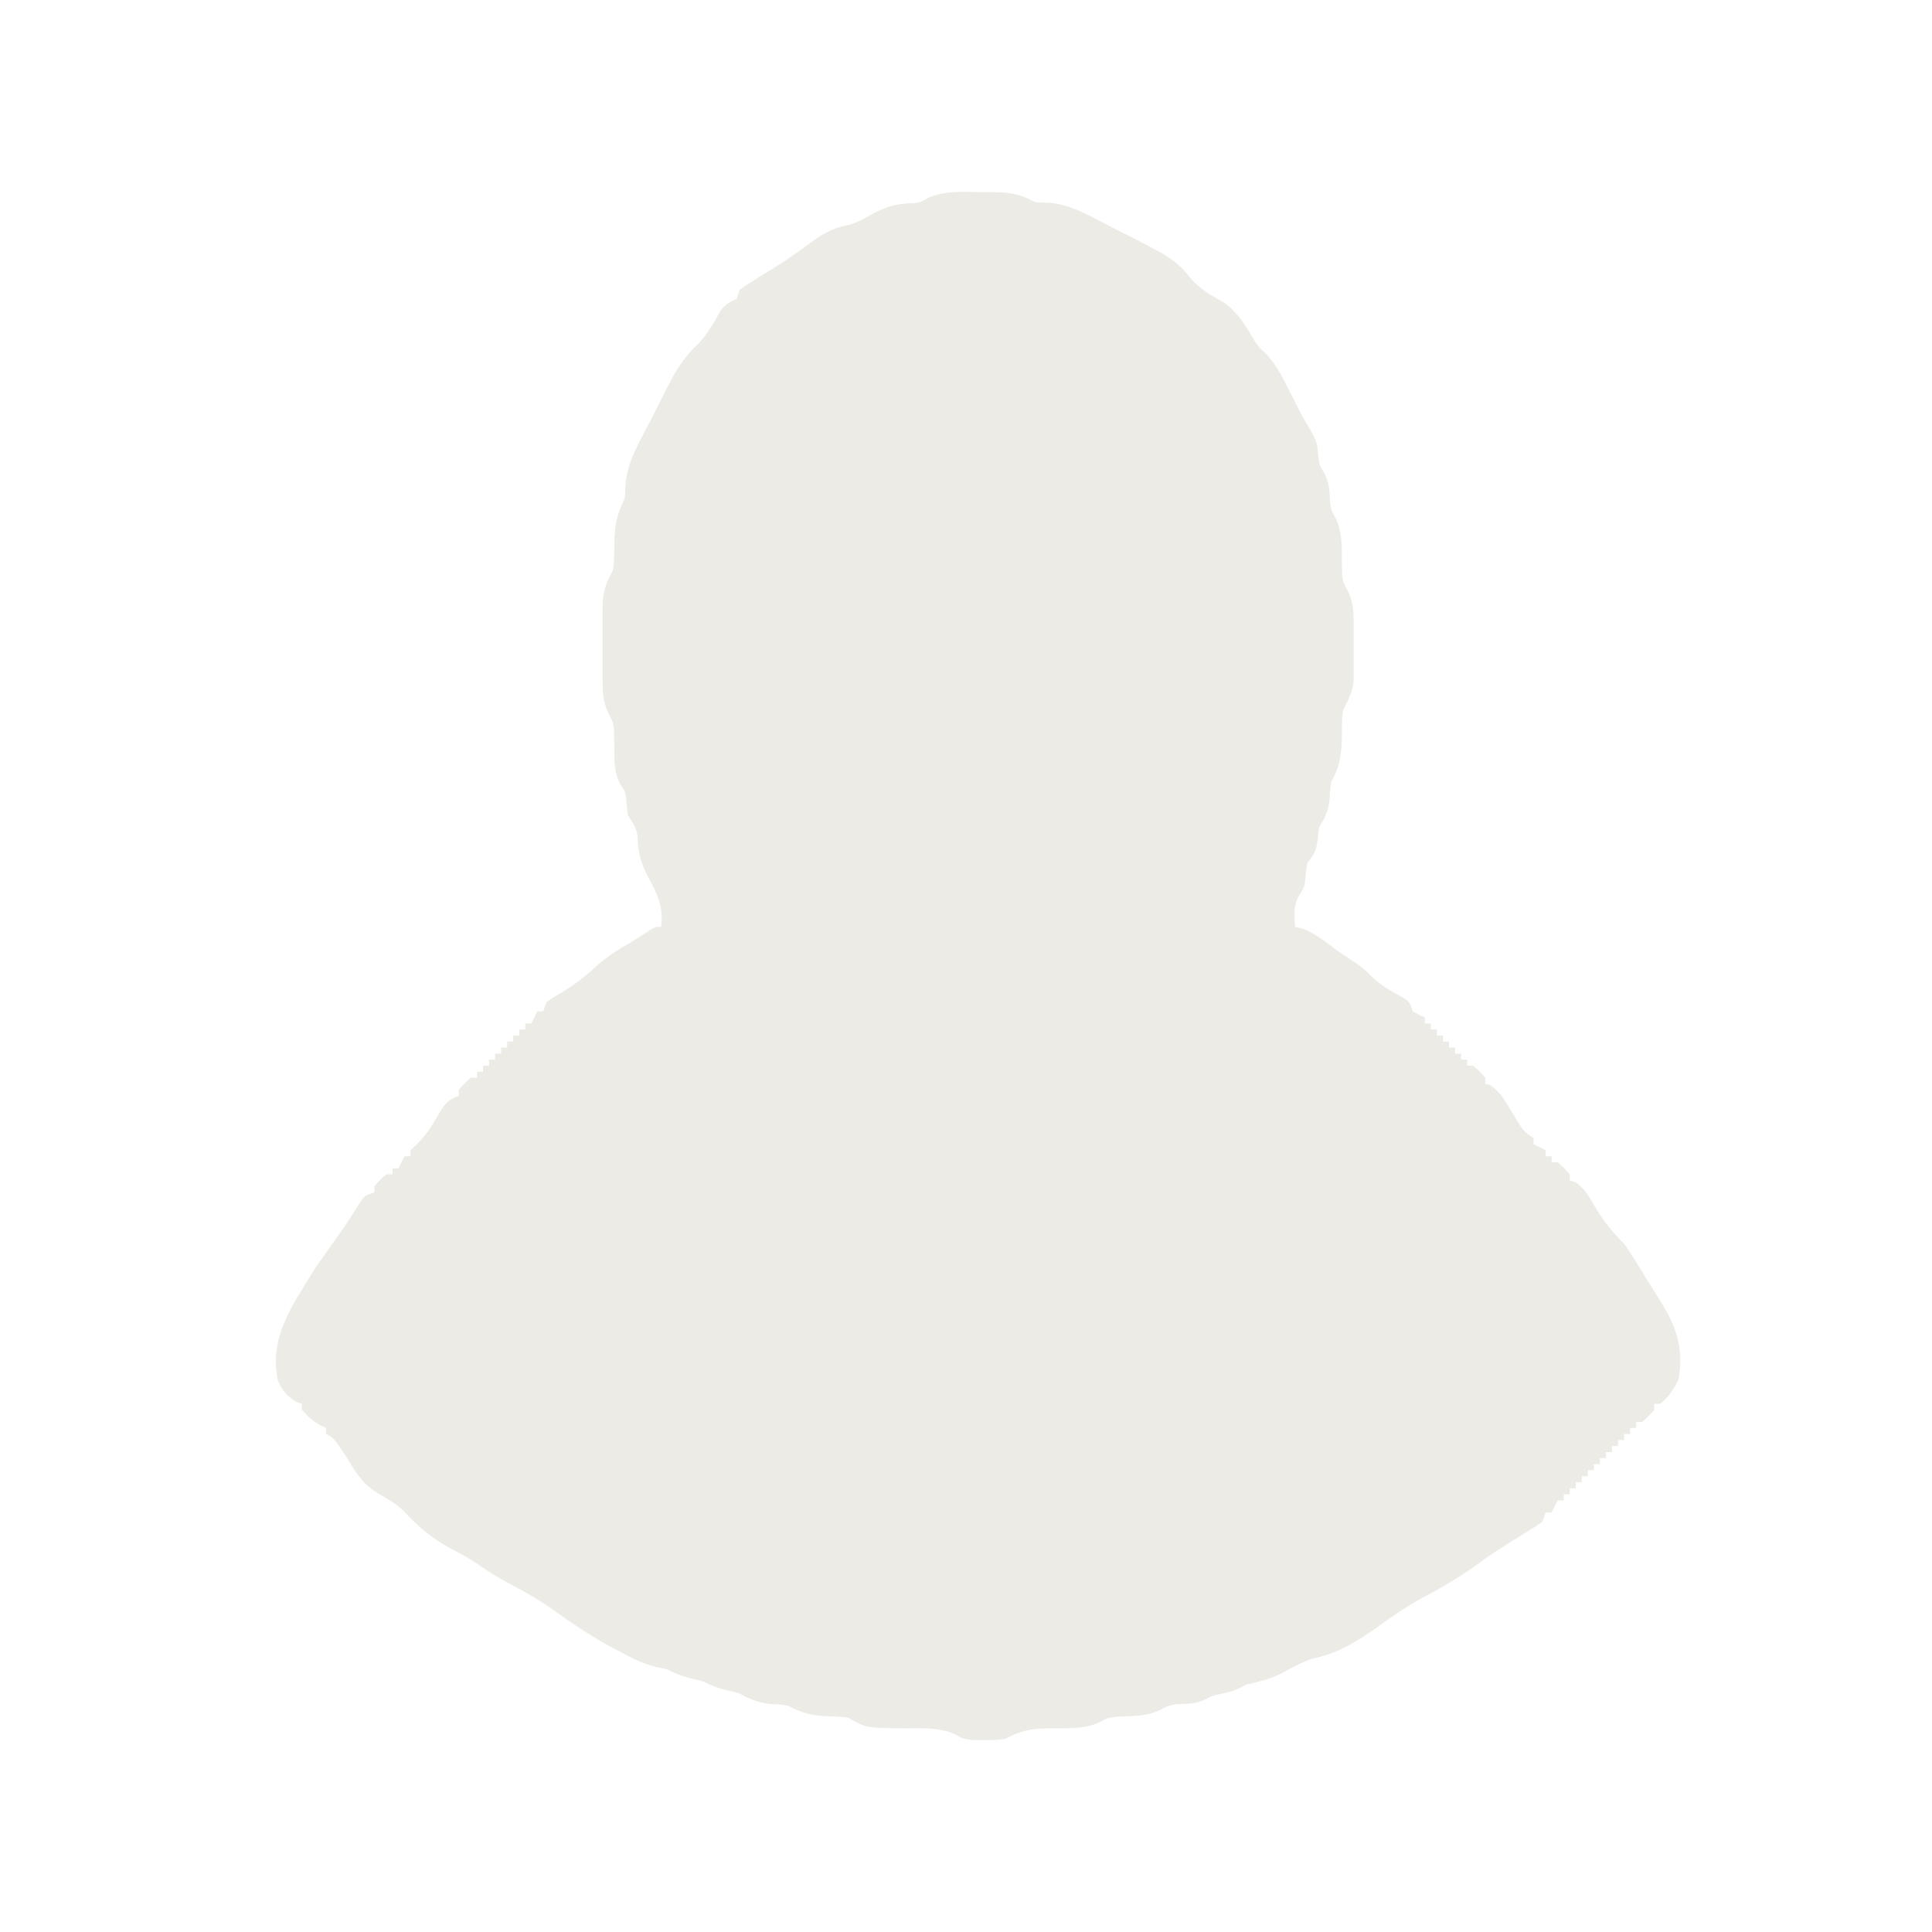
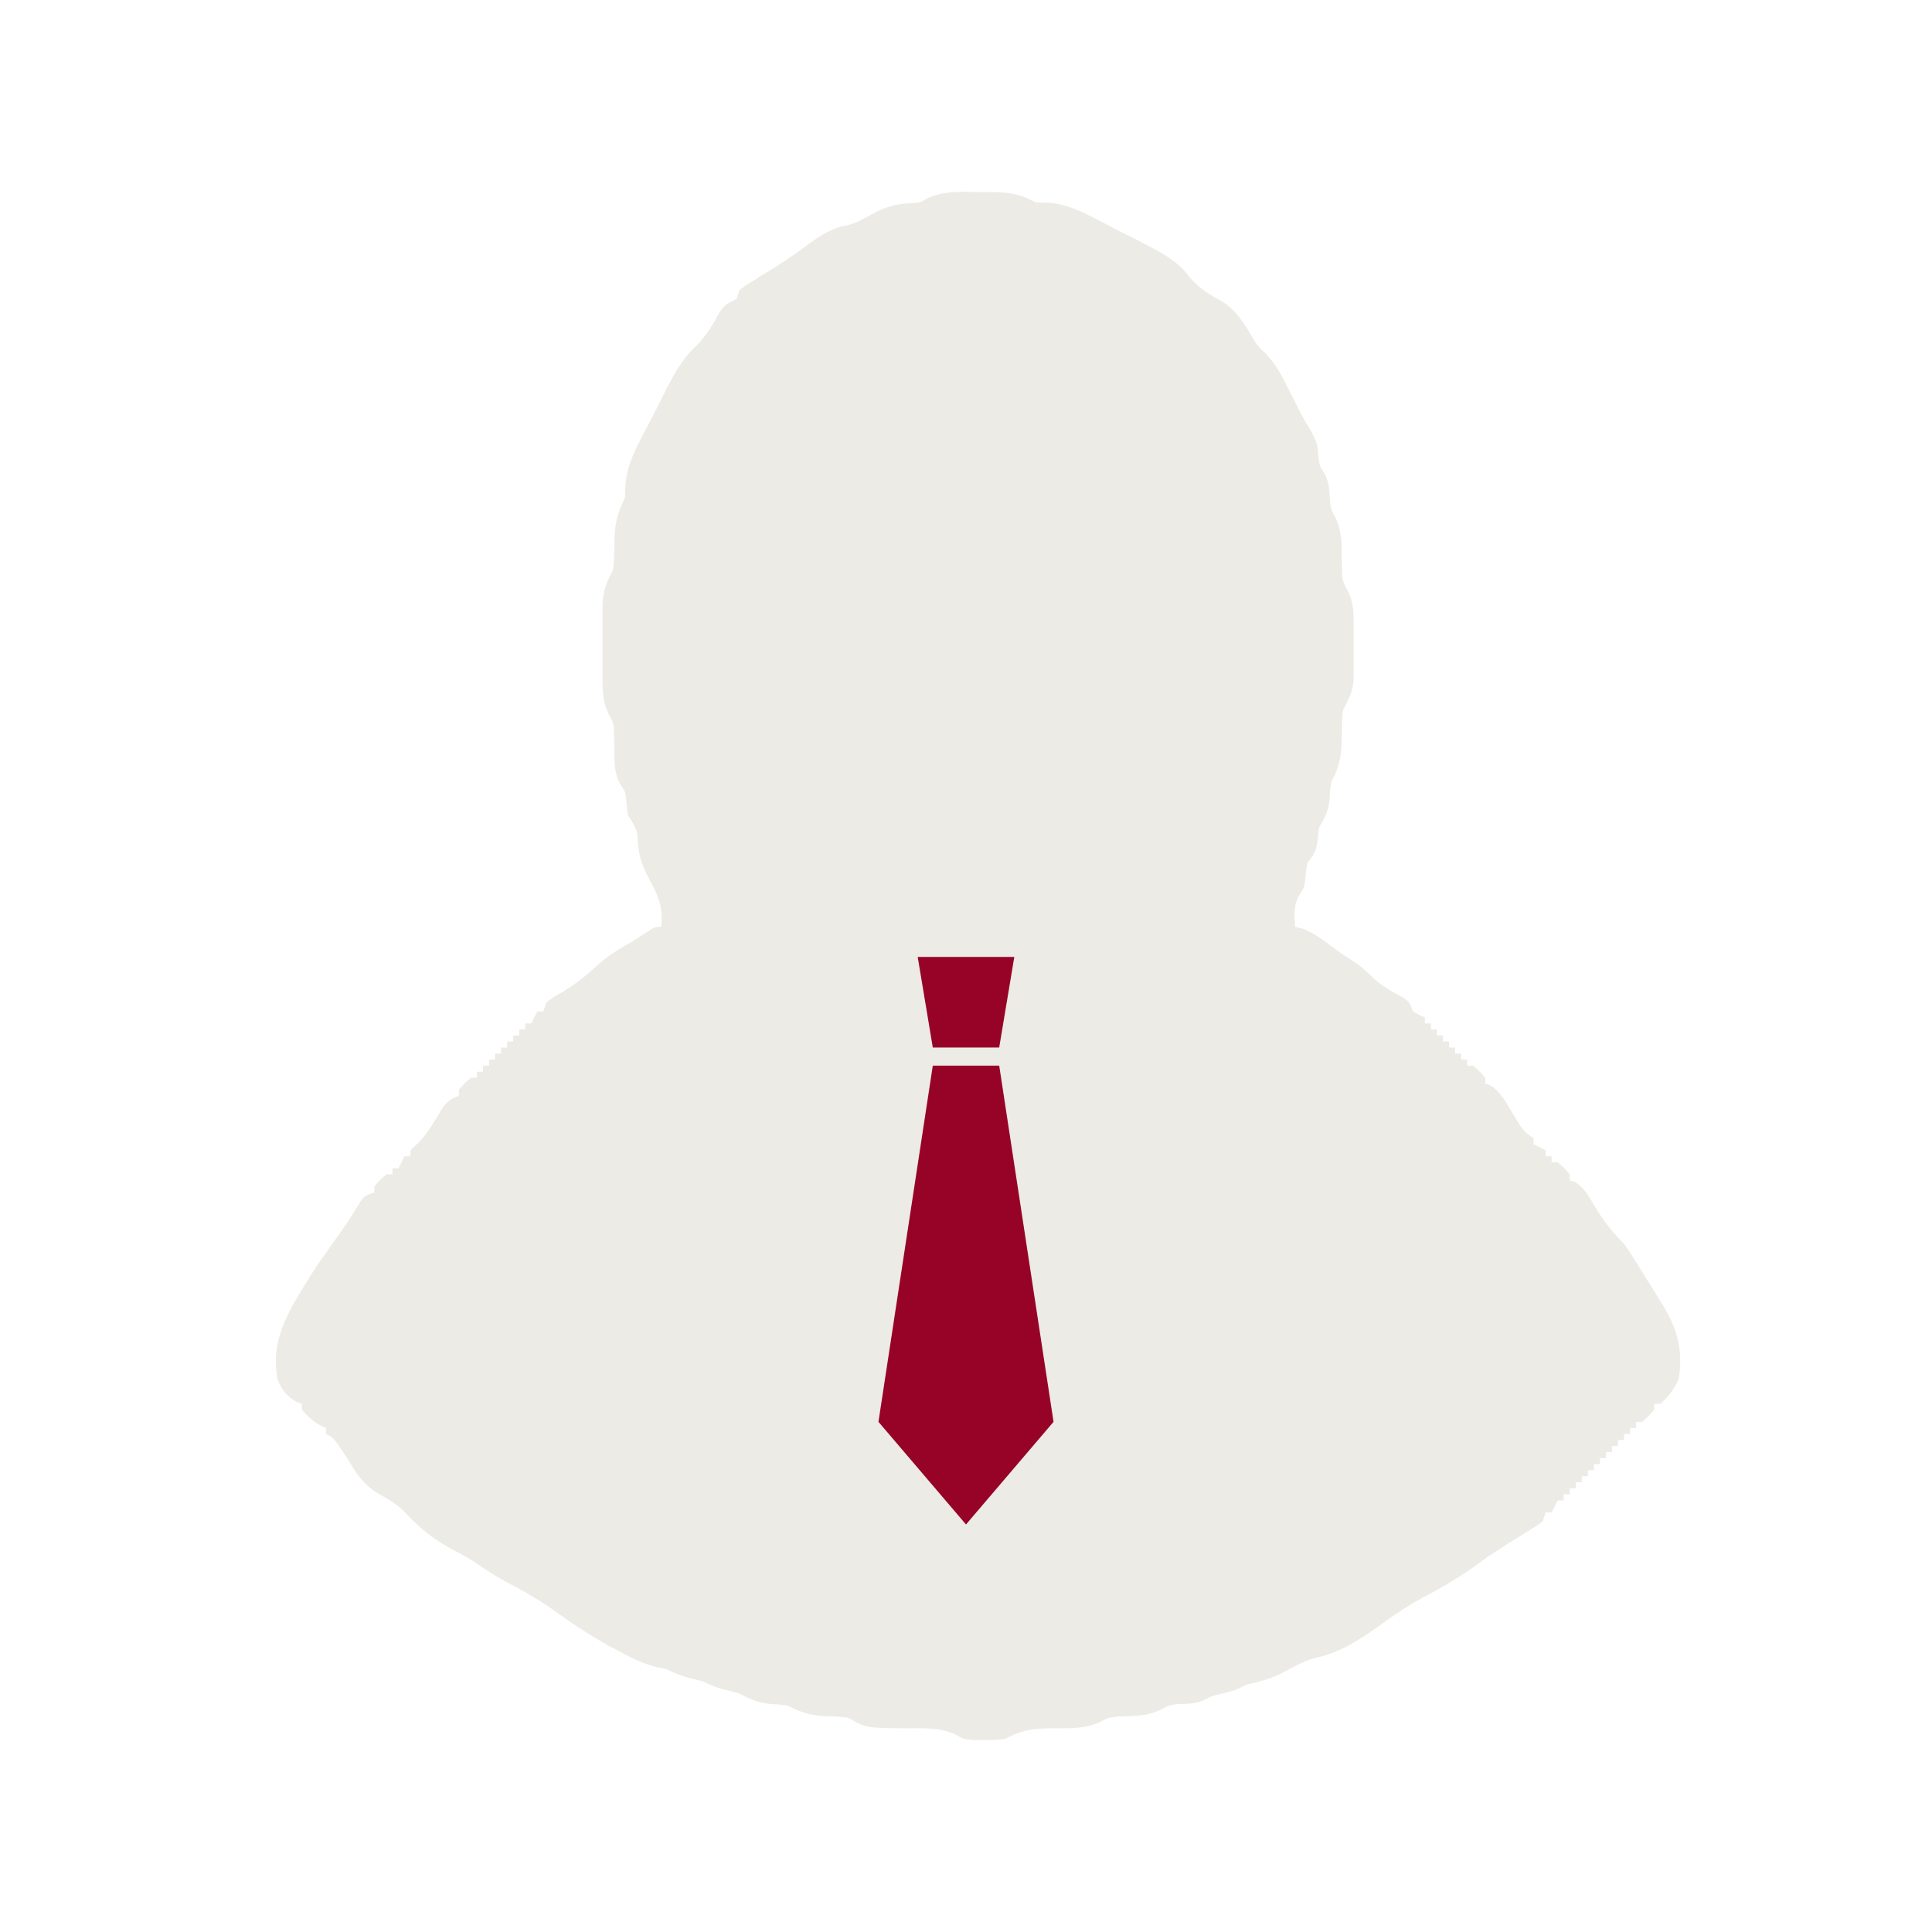
<svg xmlns="http://www.w3.org/2000/svg" viewBox="0 0 640 640" width="160" height="160">
  <path fill="#ecebe6" d="M0 0 C0.6 -0 0.6 -0 3.5 -0 C9.7 -0 13.6 0.4 19 3.4 C20.4 3.5 21.9 3.5 23.3 3.5 C30.9 4.1 37.4 8.1 44 11.5 C46.3 12.7 48.6 13.9 51 15 C52.5 15.8 53.9 16.5 55.4 17.3 C56.1 17.6 56.8 18 57.5 18.4 C62.5 21 66.7 23.6 70.1 28.2 C73.2 32 77.2 34.2 81.4 36.6 C86.1 39.8 88.7 44.4 91.6 49.3 C93 51.4 93 51.4 95.3 53.5 C98.8 57.2 100.8 61.2 103.1 65.8 C103.9 67.4 104.8 69.1 105.6 70.7 C105.8 71.1 105.8 71.1 106.8 73.1 C107.9 75.2 109.1 77.2 110.3 79.2 C111.8 82 112.5 83.4 112.6 86.5 C113 90.4 113 90.4 114.5 92.8 C116.4 96.1 116.4 98.9 116.6 102.8 C117 105.4 117 105.4 118.5 108.1 C120.7 112.9 120.5 117.5 120.5 122.7 C120.5 123.5 120.6 124.3 120.6 125.1 C120.6 125.7 120.6 126.4 120.6 127.1 C121 129.4 121 129.4 122.5 132.2 C124.2 135.8 124.4 138.3 124.4 142.3 C124.4 143.6 124.4 144.9 124.4 146.3 C124.4 146.9 124.4 147.6 124.4 148.3 C124.4 150.4 124.4 152.4 124.4 154.5 C124.4 155.8 124.4 157.1 124.4 158.4 C124.4 159.6 124.4 160.8 124.4 162 C124 165.7 122.7 168.1 121 171.4 C120.6 173.6 120.6 173.6 120.6 175.7 C120.6 176.5 120.5 177.2 120.5 178 C120.5 178.8 120.5 179.6 120.5 180.4 C120.4 186.3 119.9 190.1 117 195.4 C116.6 198 116.6 198 116.5 200.4 C116.2 204.6 115.2 206.8 113 210.4 C112.7 212.3 112.7 212.3 112.5 214.4 C112 218.5 111.3 219.3 109 222.4 C108.7 224.4 108.5 226.4 108.3 228.4 C108 230.4 108 230.4 106.4 232.9 C104.4 236.5 104.8 239.3 105 243.4 C105.8 243.6 106.6 243.8 107.5 244 C111.2 245.5 113.7 247.3 116.9 249.7 C119.1 251.4 121.3 252.9 123.7 254.4 C126.3 256.1 128.2 257.6 130.4 259.9 C133.6 263 137 264.8 140.9 266.9 C143 268.4 143 268.4 144 271.4 C146.1 272.6 146.1 272.6 148 273.4 C148 274 148 274.7 148 275.4 C148.7 275.4 149.3 275.4 150 275.4 C150 276 150 276.7 150 277.4 C150.7 277.4 151.3 277.4 152 277.4 C152 278 152 278.7 152 279.4 C152.7 279.4 153.3 279.4 154 279.4 C154 280 154 280.7 154 281.4 C154.7 281.4 155.3 281.4 156 281.4 C156 282 156 282.7 156 283.4 C156.7 283.4 157.3 283.4 158 283.4 C158 284 158 284.7 158 285.4 C158.7 285.4 159.3 285.4 160 285.4 C160 286 160 286.7 160 287.4 C160.7 287.4 161.3 287.4 162 287.4 C162 288 162 288.7 162 289.4 C162.7 289.4 163.3 289.4 164 289.4 C166.1 291.2 166.1 291.2 168 293.4 C168 294 168 294.7 168 295.4 C168.6 295.6 169.1 295.7 169.7 295.9 C173 298 174.6 301.1 176.6 304.4 C180.6 311.1 180.6 311.1 184 313.4 C184 314 184 314.7 184 315.4 C185.3 316 186.6 316.7 188 317.4 C188 318 188 318.7 188 319.4 C188.7 319.4 189.3 319.4 190 319.4 C190 320 190 320.7 190 321.4 C190.7 321.4 191.3 321.4 192 321.4 C194.1 323.2 194.1 323.2 196 325.4 C196 326 196 326.7 196 327.4 C196.6 327.6 197.1 327.8 197.7 327.9 C201 330 202.5 333 204.4 336.2 C207.2 340.9 210.1 344.5 214 348.4 C215.2 350.1 216.4 351.9 217.5 353.7 C218.1 354.7 218.7 355.6 219.3 356.6 C219.9 357.5 220.4 358.4 221 359.4 C221.4 360.1 221.9 360.7 222.3 361.4 C223.6 363.4 224.8 365.4 226 367.4 C226.5 368.3 227.1 369.1 227.6 370 C232 377.7 233.6 384.6 232 393.4 C230.5 396.6 228.7 399.1 226 401.4 C225.3 401.4 224.7 401.4 224 401.4 C224 402 224 402.7 224 403.4 C222.1 405.5 222.1 405.5 220 407.4 C219.3 407.4 218.7 407.4 218 407.4 C218 408 218 408.7 218 409.4 C217.3 409.4 216.7 409.4 216 409.4 C216 410 216 410.7 216 411.4 C215.3 411.4 214.7 411.4 214 411.4 C214 412 214 412.7 214 413.4 C213.3 413.4 212.7 413.4 212 413.4 C212 414 212 414.7 212 415.4 C211.3 415.4 210.7 415.4 210 415.4 C210 416 210 416.7 210 417.4 C209.3 417.4 208.7 417.4 208 417.4 C208 418 208 418.7 208 419.4 C207.3 419.4 206.7 419.4 206 419.4 C206 420 206 420.7 206 421.4 C205.3 421.4 204.7 421.4 204 421.4 C204 422 204 422.7 204 423.4 C203.3 423.4 202.7 423.4 202 423.4 C202 424 202 424.7 202 425.4 C201.3 425.4 200.7 425.4 200 425.4 C200 426 200 426.7 200 427.4 C199.3 427.4 198.7 427.4 198 427.4 C198 428 198 428.7 198 429.4 C197.3 429.4 196.7 429.4 196 429.4 C196 430 196 430.7 196 431.4 C195.3 431.4 194.7 431.4 194 431.4 C194 432 194 432.7 194 433.4 C193.3 433.4 192.7 433.4 192 433.4 C191.3 434.7 190.7 436 190 437.4 C189.3 437.4 188.7 437.4 188 437.4 C187.7 438.4 187.3 439.4 187 440.4 C184.8 442 184.8 442 182 443.7 C181 444.3 180 444.9 179 445.6 C178 446.2 177 446.8 176 447.4 C174.5 448.4 173 449.4 171.4 450.4 C170.7 450.9 170 451.3 169.2 451.8 C167.7 452.9 166.2 454 164.7 455.1 C159 459.1 153.3 462.5 147.1 465.7 C142 468.5 137.2 471.8 132.5 475.2 C125.6 480.1 119.6 483.9 111.3 485.7 C107.2 486.9 103.6 489 99.9 491 C96.3 492.7 92.9 493.5 89 494.4 C88.3 494.7 87.7 495 87 495.4 C84.4 496.7 81.8 497.2 79 497.8 C77 498.4 77 498.4 75.1 499.4 C72 500.9 69 500.8 65.6 500.9 C63 501.4 63 501.4 60.1 502.9 C55.6 505 51.4 504.8 46.4 505 C43 505.4 43 505.4 40.2 506.9 C34.8 509.4 29 508.8 23.1 508.9 C17.5 509 14 509.7 9 512.4 C5.6 512.8 5.6 512.8 2 512.8 C0.8 512.8 -0.4 512.8 -1.6 512.8 C-5 512.4 -5 512.4 -7.6 510.9 C-12.9 508.5 -18.3 508.9 -24 508.9 C-37.1 508.8 -37.1 508.8 -43 505.4 C-46.4 505 -46.4 505 -50 504.9 C-55.2 504.7 -58.4 503.8 -63 501.4 C-65.6 501 -65.6 501 -68 500.9 C-72.3 500.6 -75.1 499.5 -79 497.4 C-80.4 497 -81.7 496.6 -83.1 496.3 C-86.2 495.6 -88.2 494.8 -91 493.4 C-92.3 493 -93.7 492.7 -95 492.4 C-97.9 491.7 -100.3 490.7 -103 489.4 C-104.2 489.1 -105.4 488.8 -106.6 488.6 C-111.3 487.4 -115.2 485.4 -119.4 483.1 C-120.2 482.7 -120.9 482.3 -121.7 481.9 C-127.9 478.5 -133.6 474.8 -139.3 470.7 C-144.9 466.6 -150.7 463.3 -156.9 460.1 C-160.3 458.2 -163.5 456.1 -166.8 453.8 C-169.3 452.2 -171.9 450.8 -174.6 449.4 C-180.8 446.1 -185.6 442 -190.4 436.8 C-192.9 434.5 -195 433.2 -197.9 431.6 C-203.4 428.5 -205.9 424.7 -209 419.4 C-213.5 412.6 -213.5 412.6 -216 411.4 C-216 410.7 -216 410.1 -216 409.4 C-216.3 409.3 -216.3 409.3 -217.8 408.6 C-220.3 407.2 -222.1 405.6 -224 403.4 C-224 402.7 -224 402.1 -224 401.4 C-224.3 401.3 -224.3 401.3 -225.8 400.8 C-229 398.8 -230.7 396.9 -232 393.4 C-234.9 379.5 -227.2 368.8 -220.2 357.5 C-218.9 355.4 -217.5 353.4 -216 351.4 C-214.8 349.7 -213.7 348 -212.5 346.4 C-211.9 345.6 -211.3 344.7 -210.7 343.9 C-208.5 340.7 -206.4 337.4 -204.4 334.1 C-203 332.4 -203 332.4 -200 331.4 C-200 330.7 -200 330.1 -200 329.4 C-198.1 327.2 -198.1 327.2 -196 325.4 C-195.3 325.4 -194.7 325.4 -194 325.4 C-194 324.7 -194 324.1 -194 323.4 C-193.3 323.4 -192.7 323.4 -192 323.4 C-191.3 322.1 -190.7 320.7 -190 319.4 C-189.3 319.4 -188.7 319.4 -188 319.4 C-188 318.7 -188 318.1 -188 317.4 C-187.3 316.7 -186.6 316.1 -185.9 315.4 C-182.4 312.1 -180.2 308 -177.7 303.8 C-176 301.3 -174.8 300.4 -172 299.4 C-172 298.7 -172 298.1 -172 297.4 C-170.1 295.2 -170.1 295.2 -168 293.4 C-167.3 293.4 -166.7 293.4 -166 293.4 C-166 292.7 -166 292.1 -166 291.4 C-165.3 291.4 -164.7 291.4 -164 291.4 C-164 290.7 -164 290.1 -164 289.4 C-163.3 289.4 -162.7 289.4 -162 289.4 C-162 288.7 -162 288.1 -162 287.4 C-161.3 287.4 -160.7 287.4 -160 287.4 C-160 286.7 -160 286.1 -160 285.4 C-159.3 285.4 -158.7 285.4 -158 285.4 C-158 284.7 -158 284.1 -158 283.4 C-157.3 283.4 -156.7 283.4 -156 283.4 C-156 282.7 -156 282.1 -156 281.4 C-155.3 281.4 -154.7 281.4 -154 281.4 C-154 280.7 -154 280.1 -154 279.4 C-153.3 279.4 -152.7 279.4 -152 279.4 C-152 278.7 -152 278.1 -152 277.4 C-151.3 277.4 -150.7 277.4 -150 277.4 C-150 276.7 -150 276.1 -150 275.4 C-149.3 275.4 -148.7 275.4 -148 275.4 C-147.3 274.1 -146.7 272.7 -146 271.4 C-145.3 271.4 -144.7 271.4 -144 271.4 C-143.7 270.4 -143.3 269.4 -143 268.4 C-140.8 266.8 -140.8 266.8 -138 265.2 C-134.1 262.8 -130.8 260.4 -127.4 257.3 C-123.7 253.8 -119.8 251.2 -115.3 248.7 C-113.3 247.5 -111.4 246.3 -109.5 245 C-107 243.4 -107 243.4 -105 243.4 C-104.1 236.7 -106.3 232.4 -109.4 226.7 C-111.8 222.1 -112.7 218.5 -112.8 213.4 C-113.1 210.6 -114.5 208.8 -116 206.4 C-116.3 204.4 -116.5 202.4 -116.6 200.4 C-117 198.4 -117 198.4 -118.5 196.2 C-120.6 192.3 -120.5 188.8 -120.5 184.4 C-120.5 182.9 -120.5 181.3 -120.6 179.7 C-120.6 179 -120.6 178.3 -120.6 177.6 C-121 175.4 -121 175.4 -122.5 172.6 C-124.4 168.5 -124.4 165.2 -124.4 160.7 C-124.4 159.9 -124.4 159 -124.4 158.2 C-124.4 156.5 -124.4 154.7 -124.4 153 C-124.4 150.4 -124.4 147.8 -124.4 145.1 C-124.4 143.4 -124.4 141.7 -124.4 140.1 C-124.4 139.3 -124.4 138.5 -124.4 137.7 C-124.4 132.8 -123.4 129.7 -121 125.4 C-120.6 123.1 -120.6 123.1 -120.6 121.1 C-120.6 120.7 -120.6 120.7 -120.5 118.7 C-120.5 118 -120.5 117.2 -120.5 116.4 C-120.4 110.4 -119.7 106.8 -117 101.4 C-116.9 99.9 -116.9 98.5 -116.8 97.1 C-116.3 89.5 -112.3 83 -108.9 76.4 C-107.7 74.1 -106.5 71.7 -105.3 69.4 C-104.6 67.9 -103.8 66.4 -103.1 64.9 C-102.7 64.3 -102.4 63.6 -102 62.9 C-99.5 58 -96.7 53.9 -92.6 50.2 C-89.6 46.9 -87.6 43.5 -85.5 39.6 C-83.8 37.2 -82.6 36.6 -80 35.4 C-79.7 34.4 -79.3 33.4 -79 32.4 C-76.8 30.8 -76.8 30.8 -74 29.1 C-73 28.4 -72 27.8 -71 27.2 C-70 26.6 -69 26 -68 25.4 C-66.5 24.4 -65 23.4 -63.4 22.4 C-62.7 21.9 -62 21.4 -61.2 20.9 C-59.6 19.8 -58.1 18.7 -56.5 17.5 C-52.1 14.3 -48.6 11.9 -43.2 11 C-40.2 10.2 -37.8 8.8 -35.1 7.3 C-30.4 4.8 -26.7 3.7 -21.4 3.7 C-19 3.4 -19 3.4 -16.5 1.9 C-11.1 -0.4 -5.8 -0.1 0 0 Z " transform="translate(324,63.625)" />
+   <path fill="#970327" d="M304 317H336L331 347H309Z" />
+   <path fill="#970327" d="M309 353H331L349 471L320 505L291 471Z" />
</svg>
